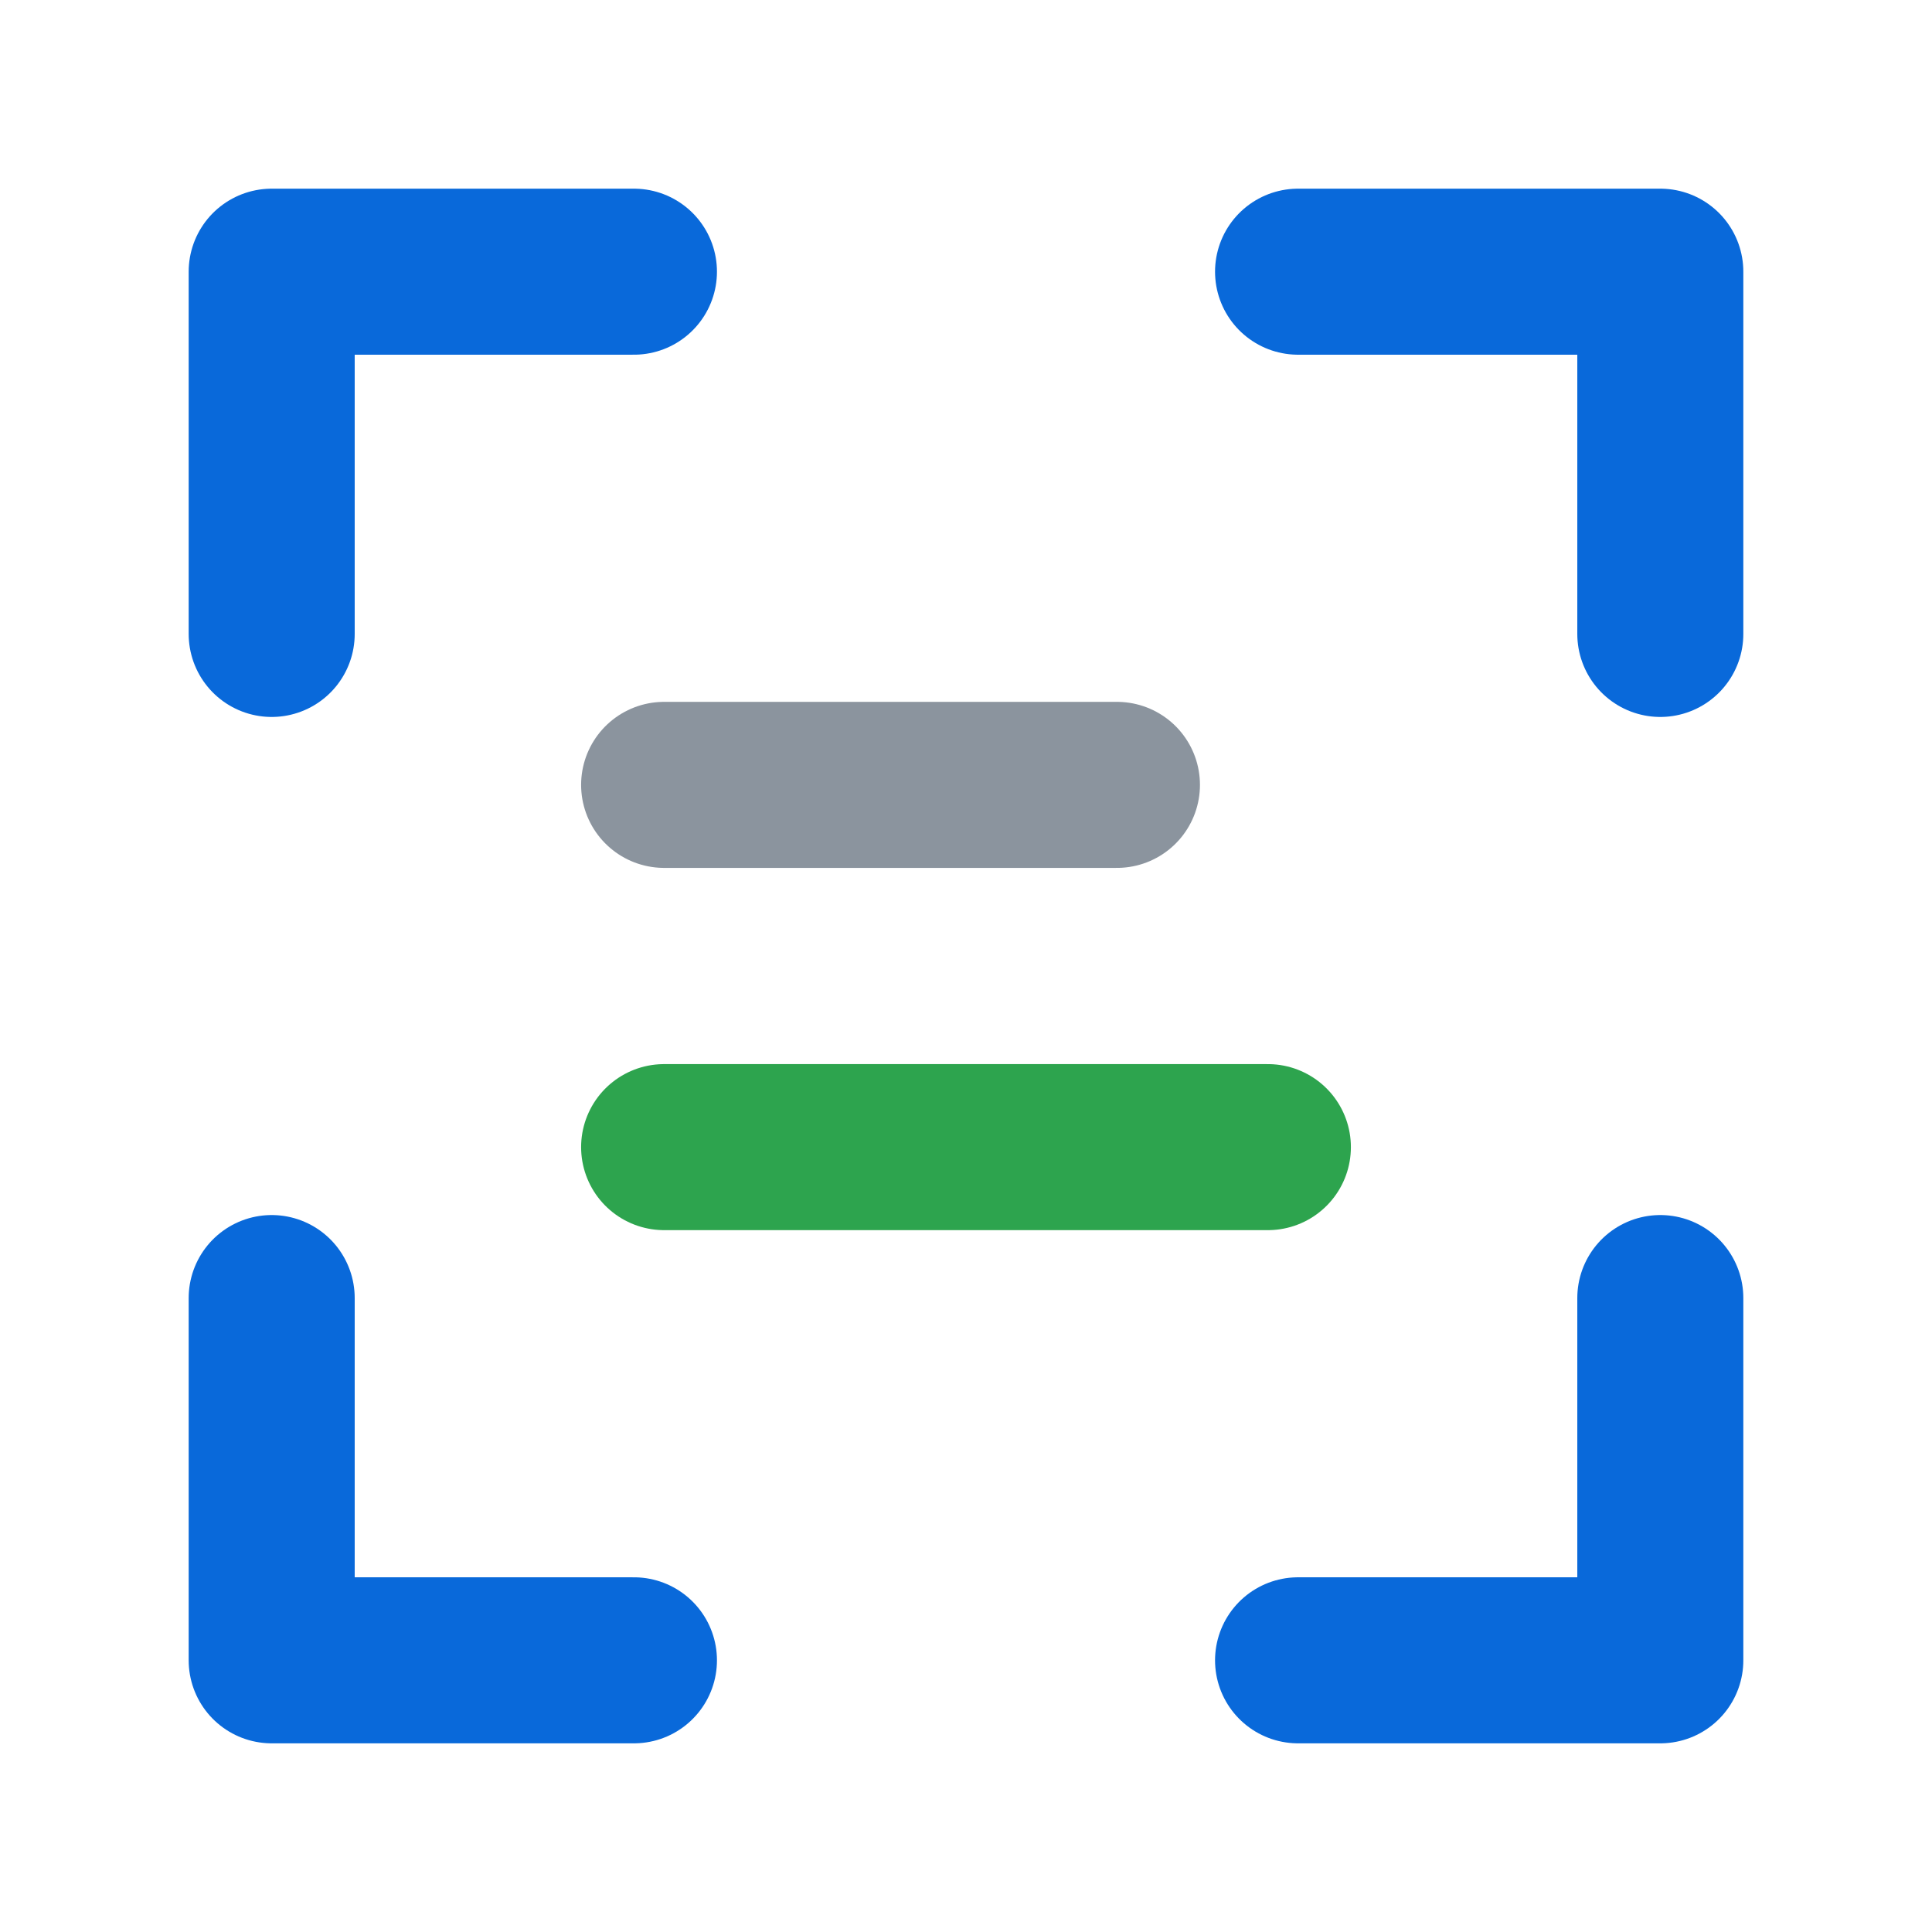
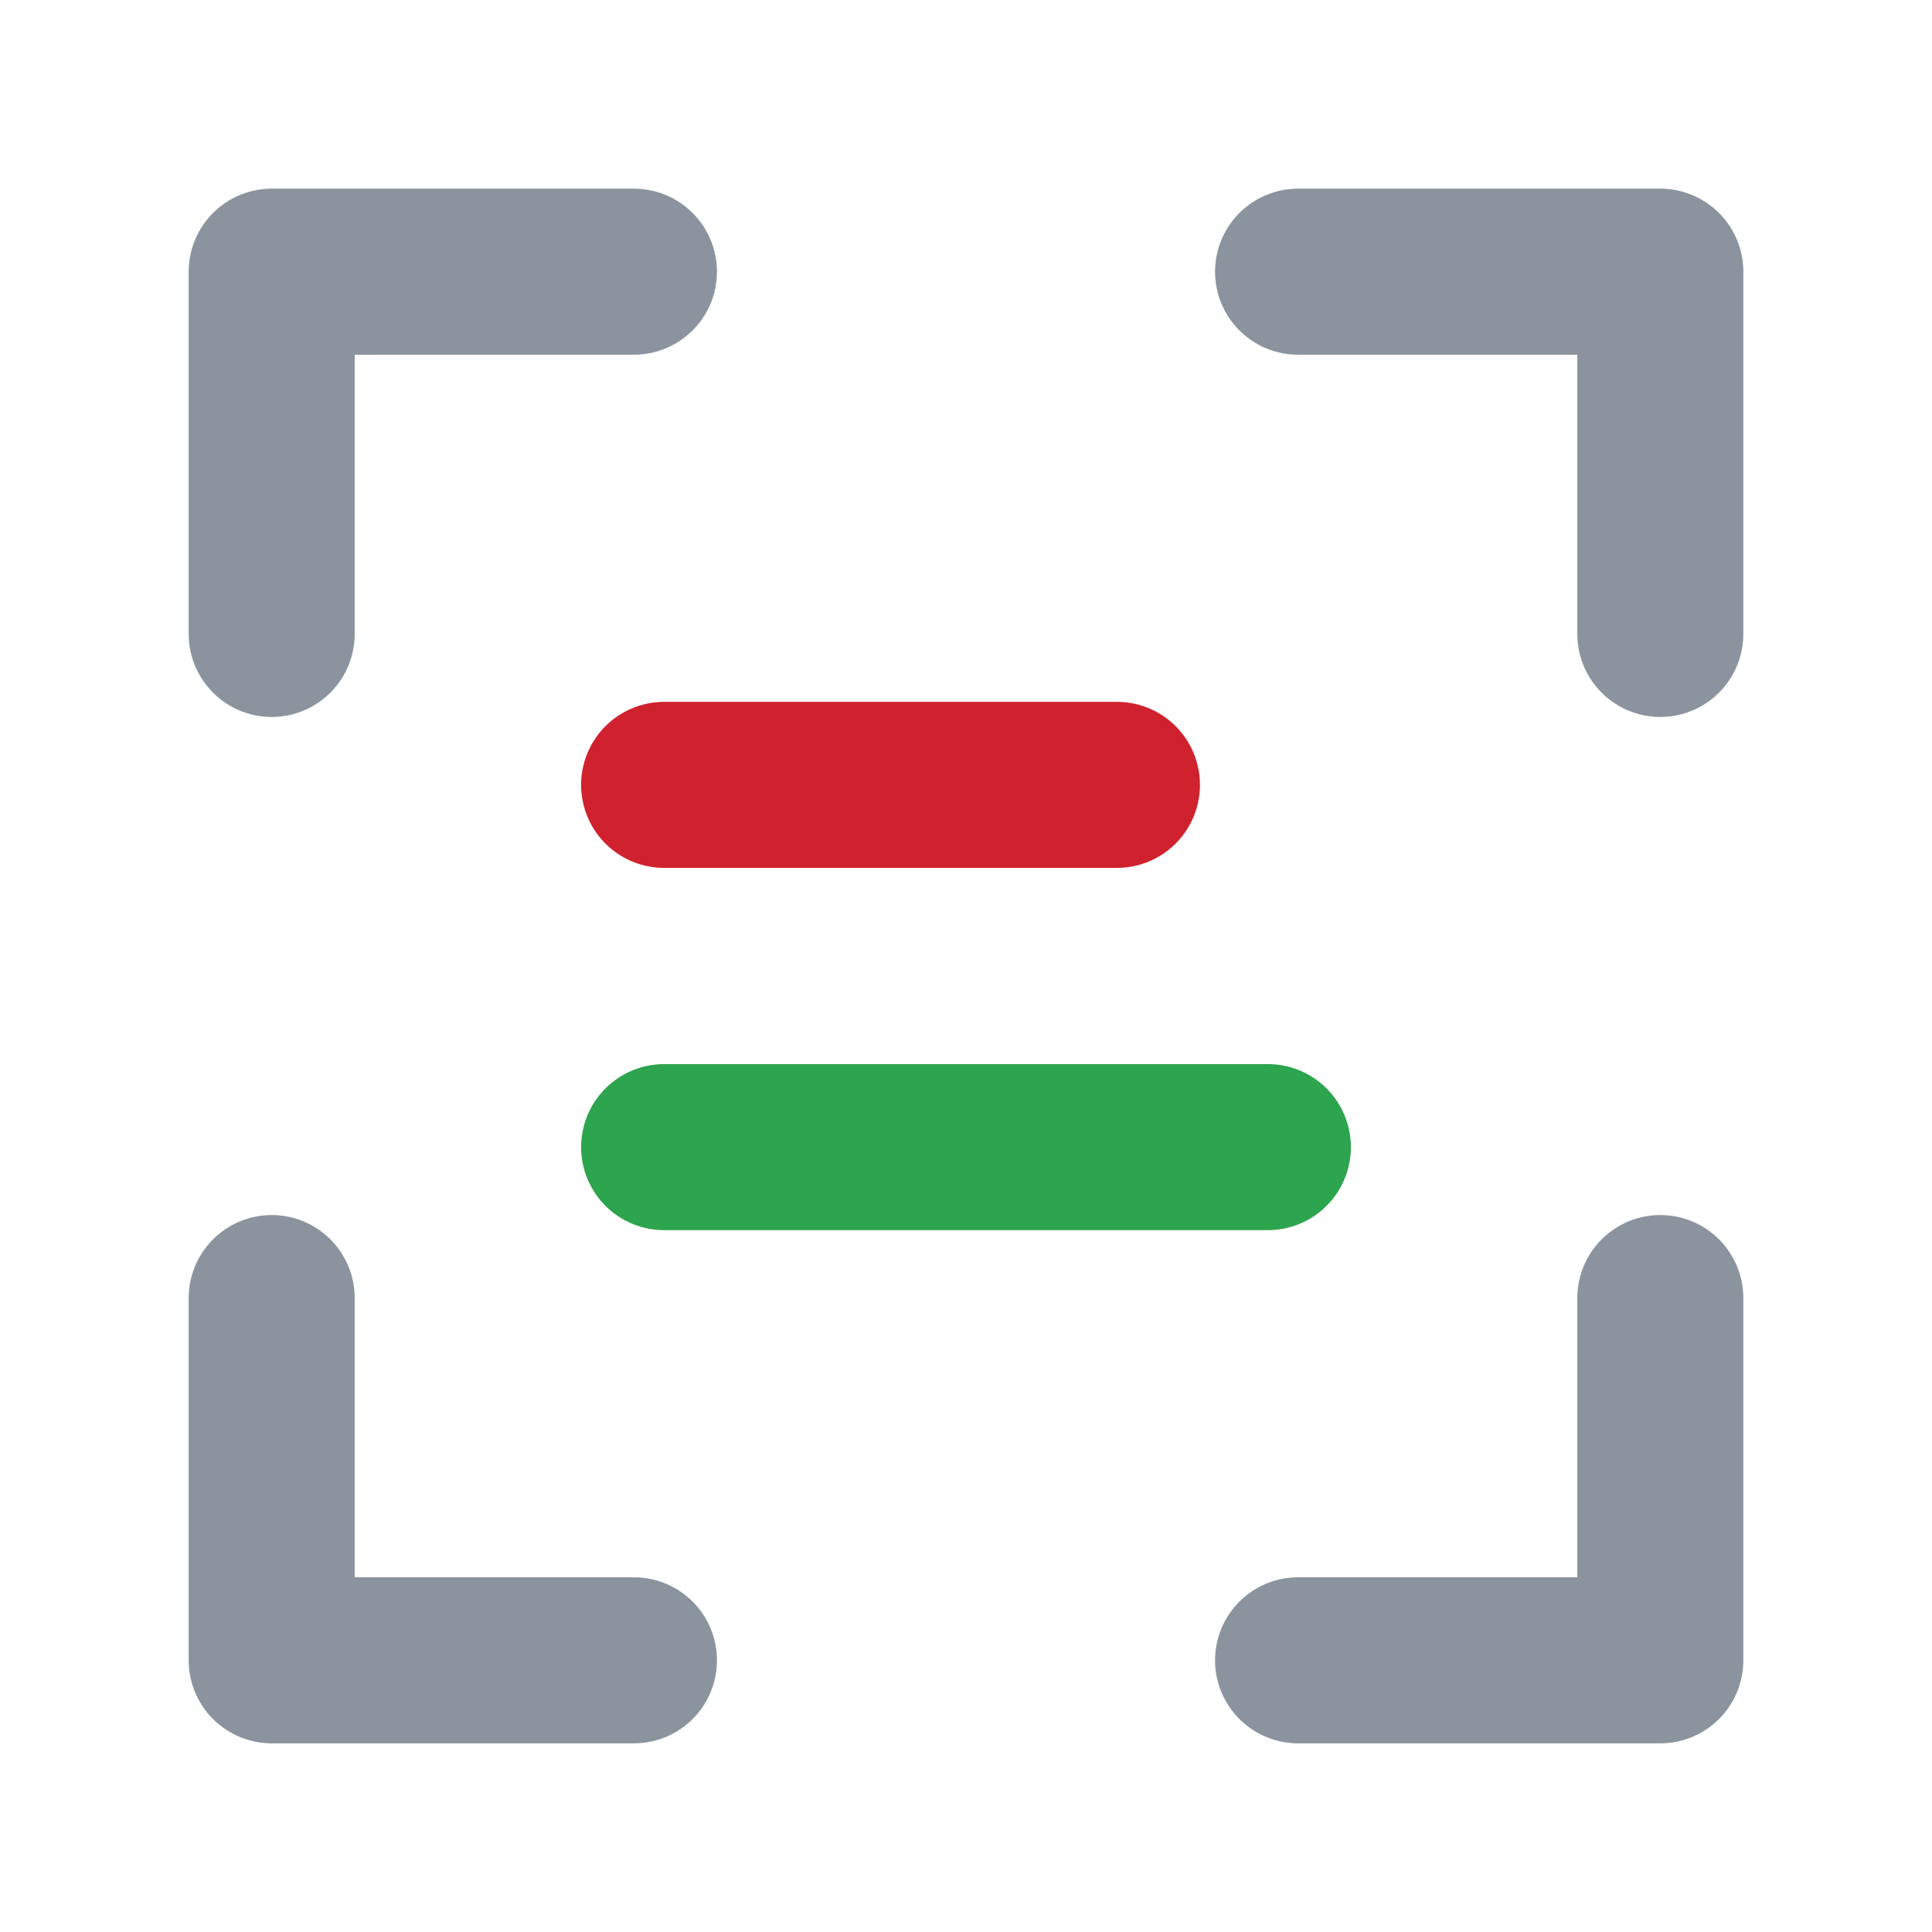
<svg xmlns="http://www.w3.org/2000/svg" viewBox="0 0 64 64" width="64" height="64">
  <style>
-     .hud{stroke:#0969da} .old{stroke:#8b949e} .new{stroke:#2da44e}
-     @media (prefers-color-scheme:dark){ .hud{stroke:#58a6ff} .old{stroke:#6e7681} .new{stroke:#3fb950} }
+     .hud{stroke:#8b949e} .del{stroke:#cf222e} .add{stroke:#2da44e}
+     @media (prefers-color-scheme:dark){ .hud{stroke:#6e7681} .del{stroke:#f85149} .add{stroke:#3fb950} }
  </style>
  <g fill="none" stroke-width="5.5" stroke-linecap="round" stroke-linejoin="round">
    <path class="hud" d="M9 21V9h12M43 9h12v12M9 43v12h12M55 43v12H43" />
-     <path class="old" d="M22 26h15" />
-     <path class="new" d="M22 38h20" />
+     <path class="del" d="M22 26h15" />
+     <path class="add" d="M22 38h20" />
  </g>
</svg>
